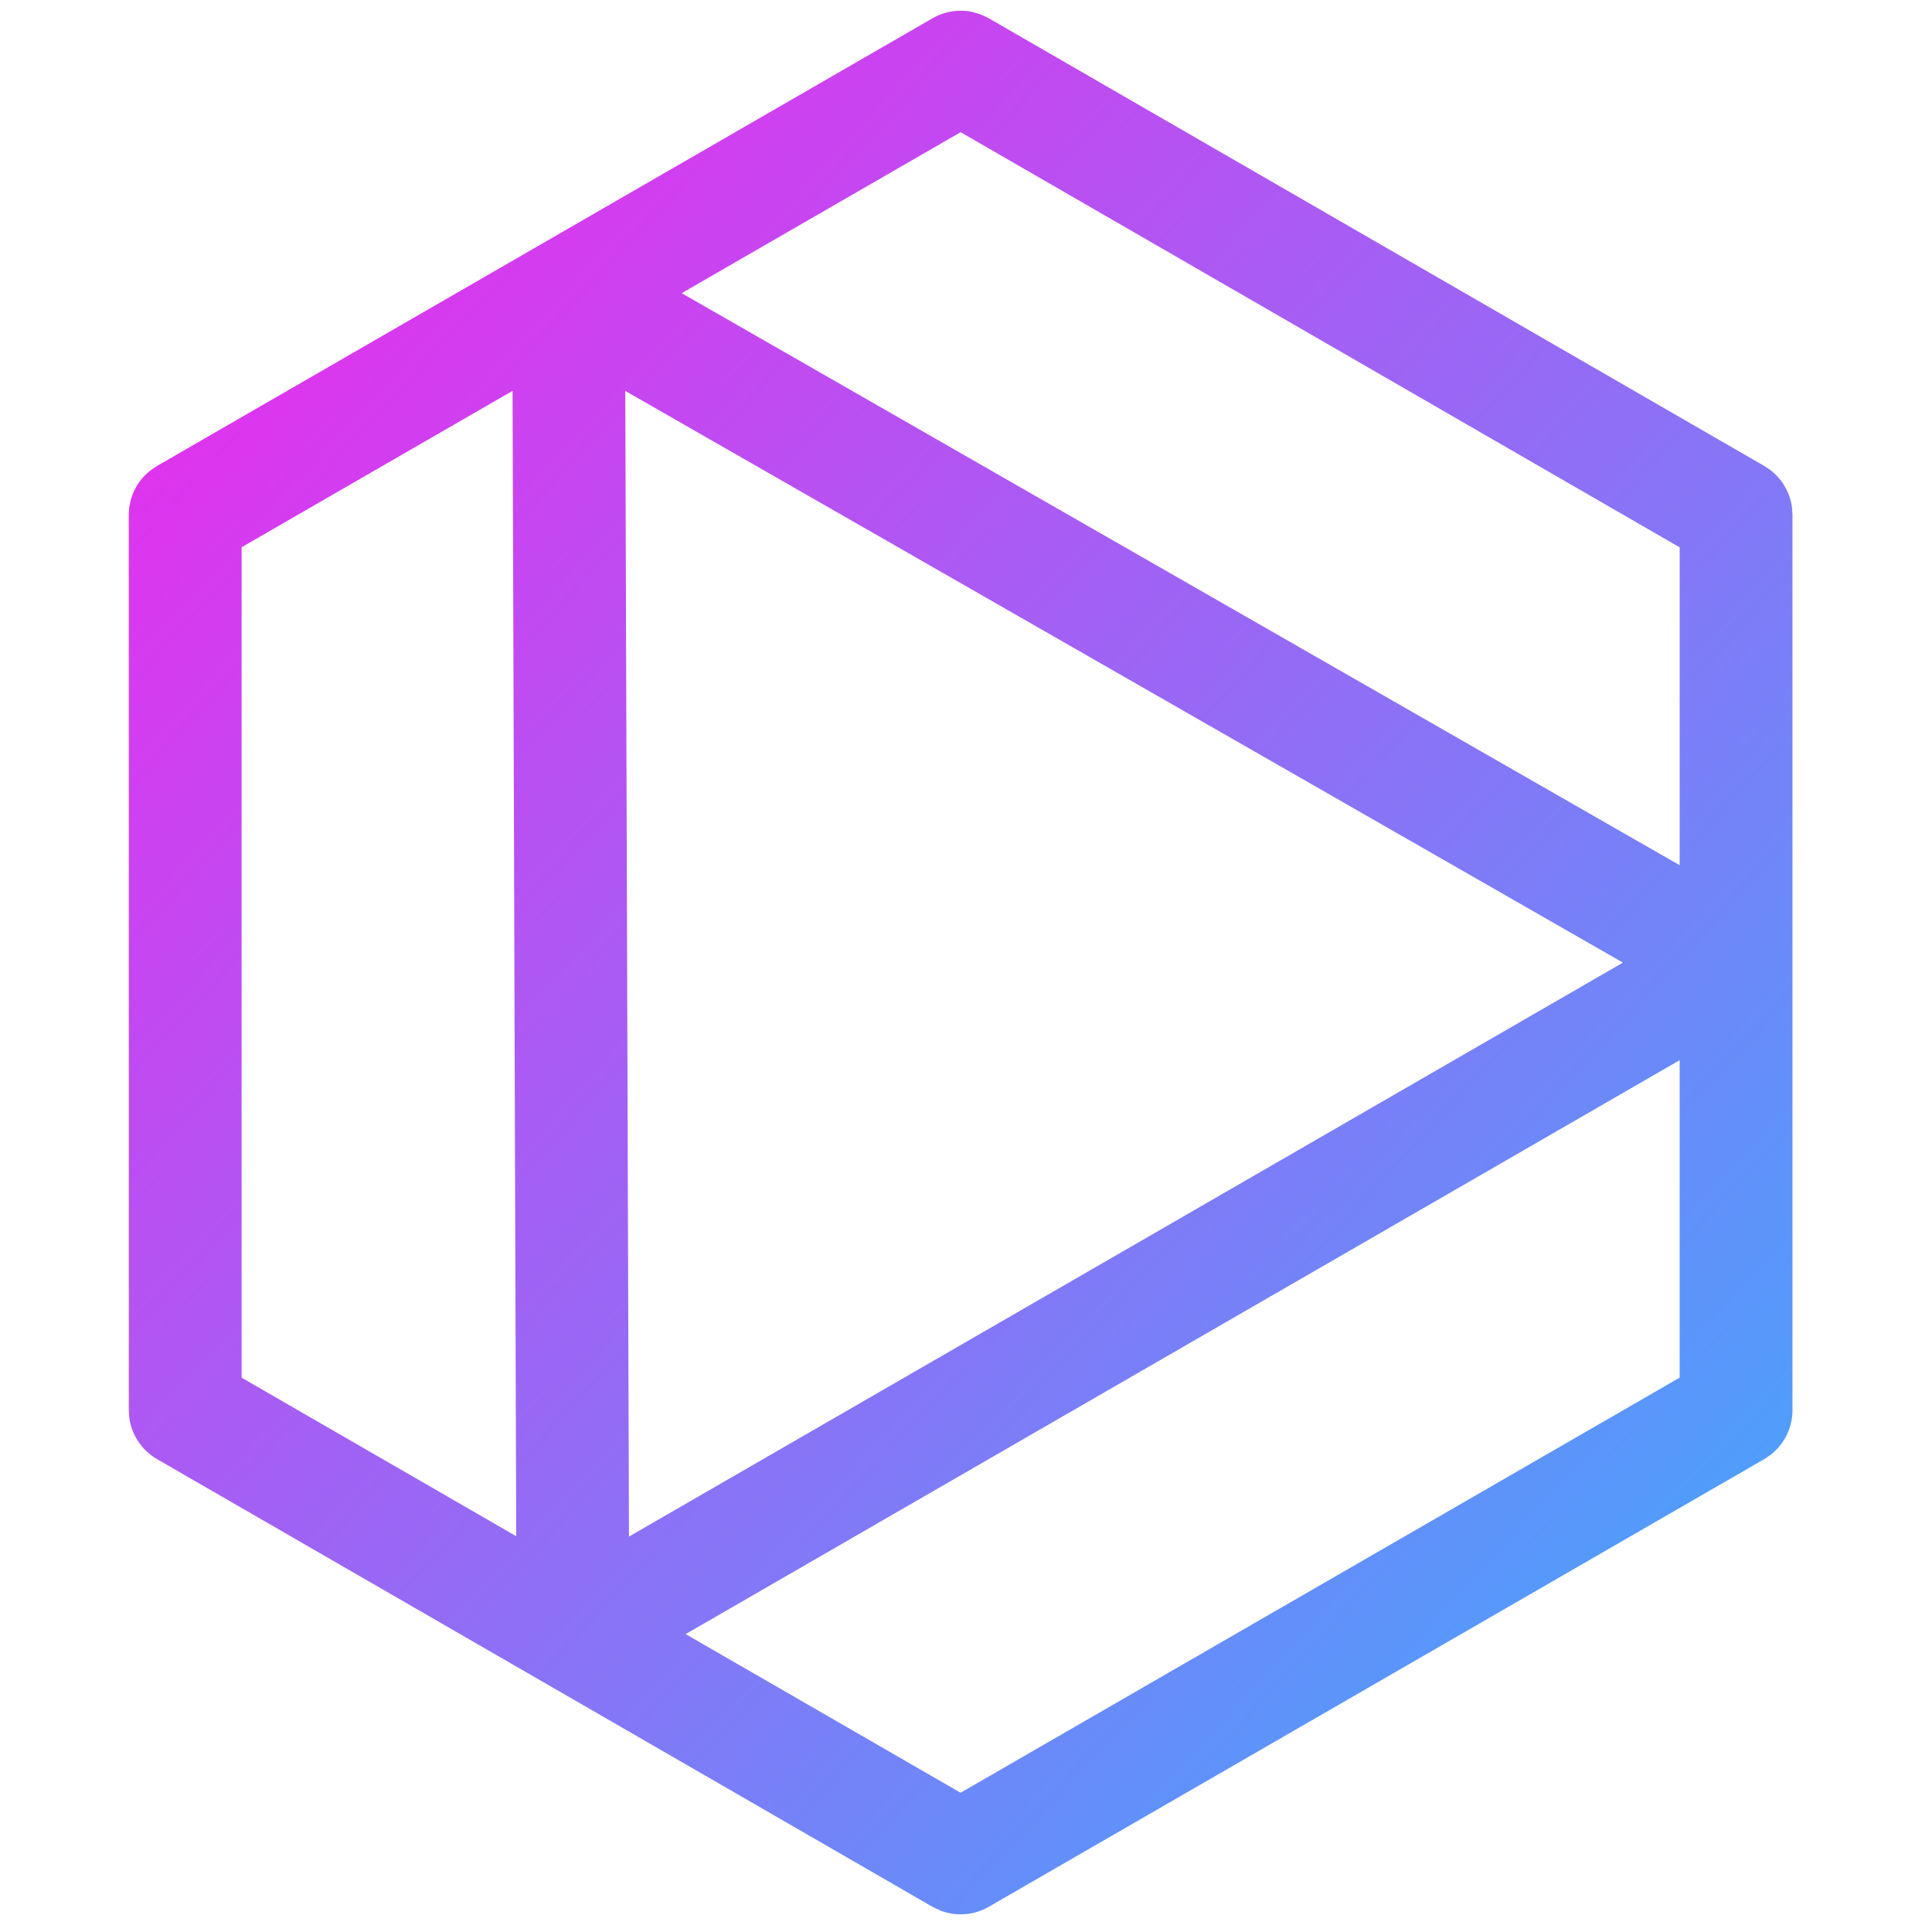
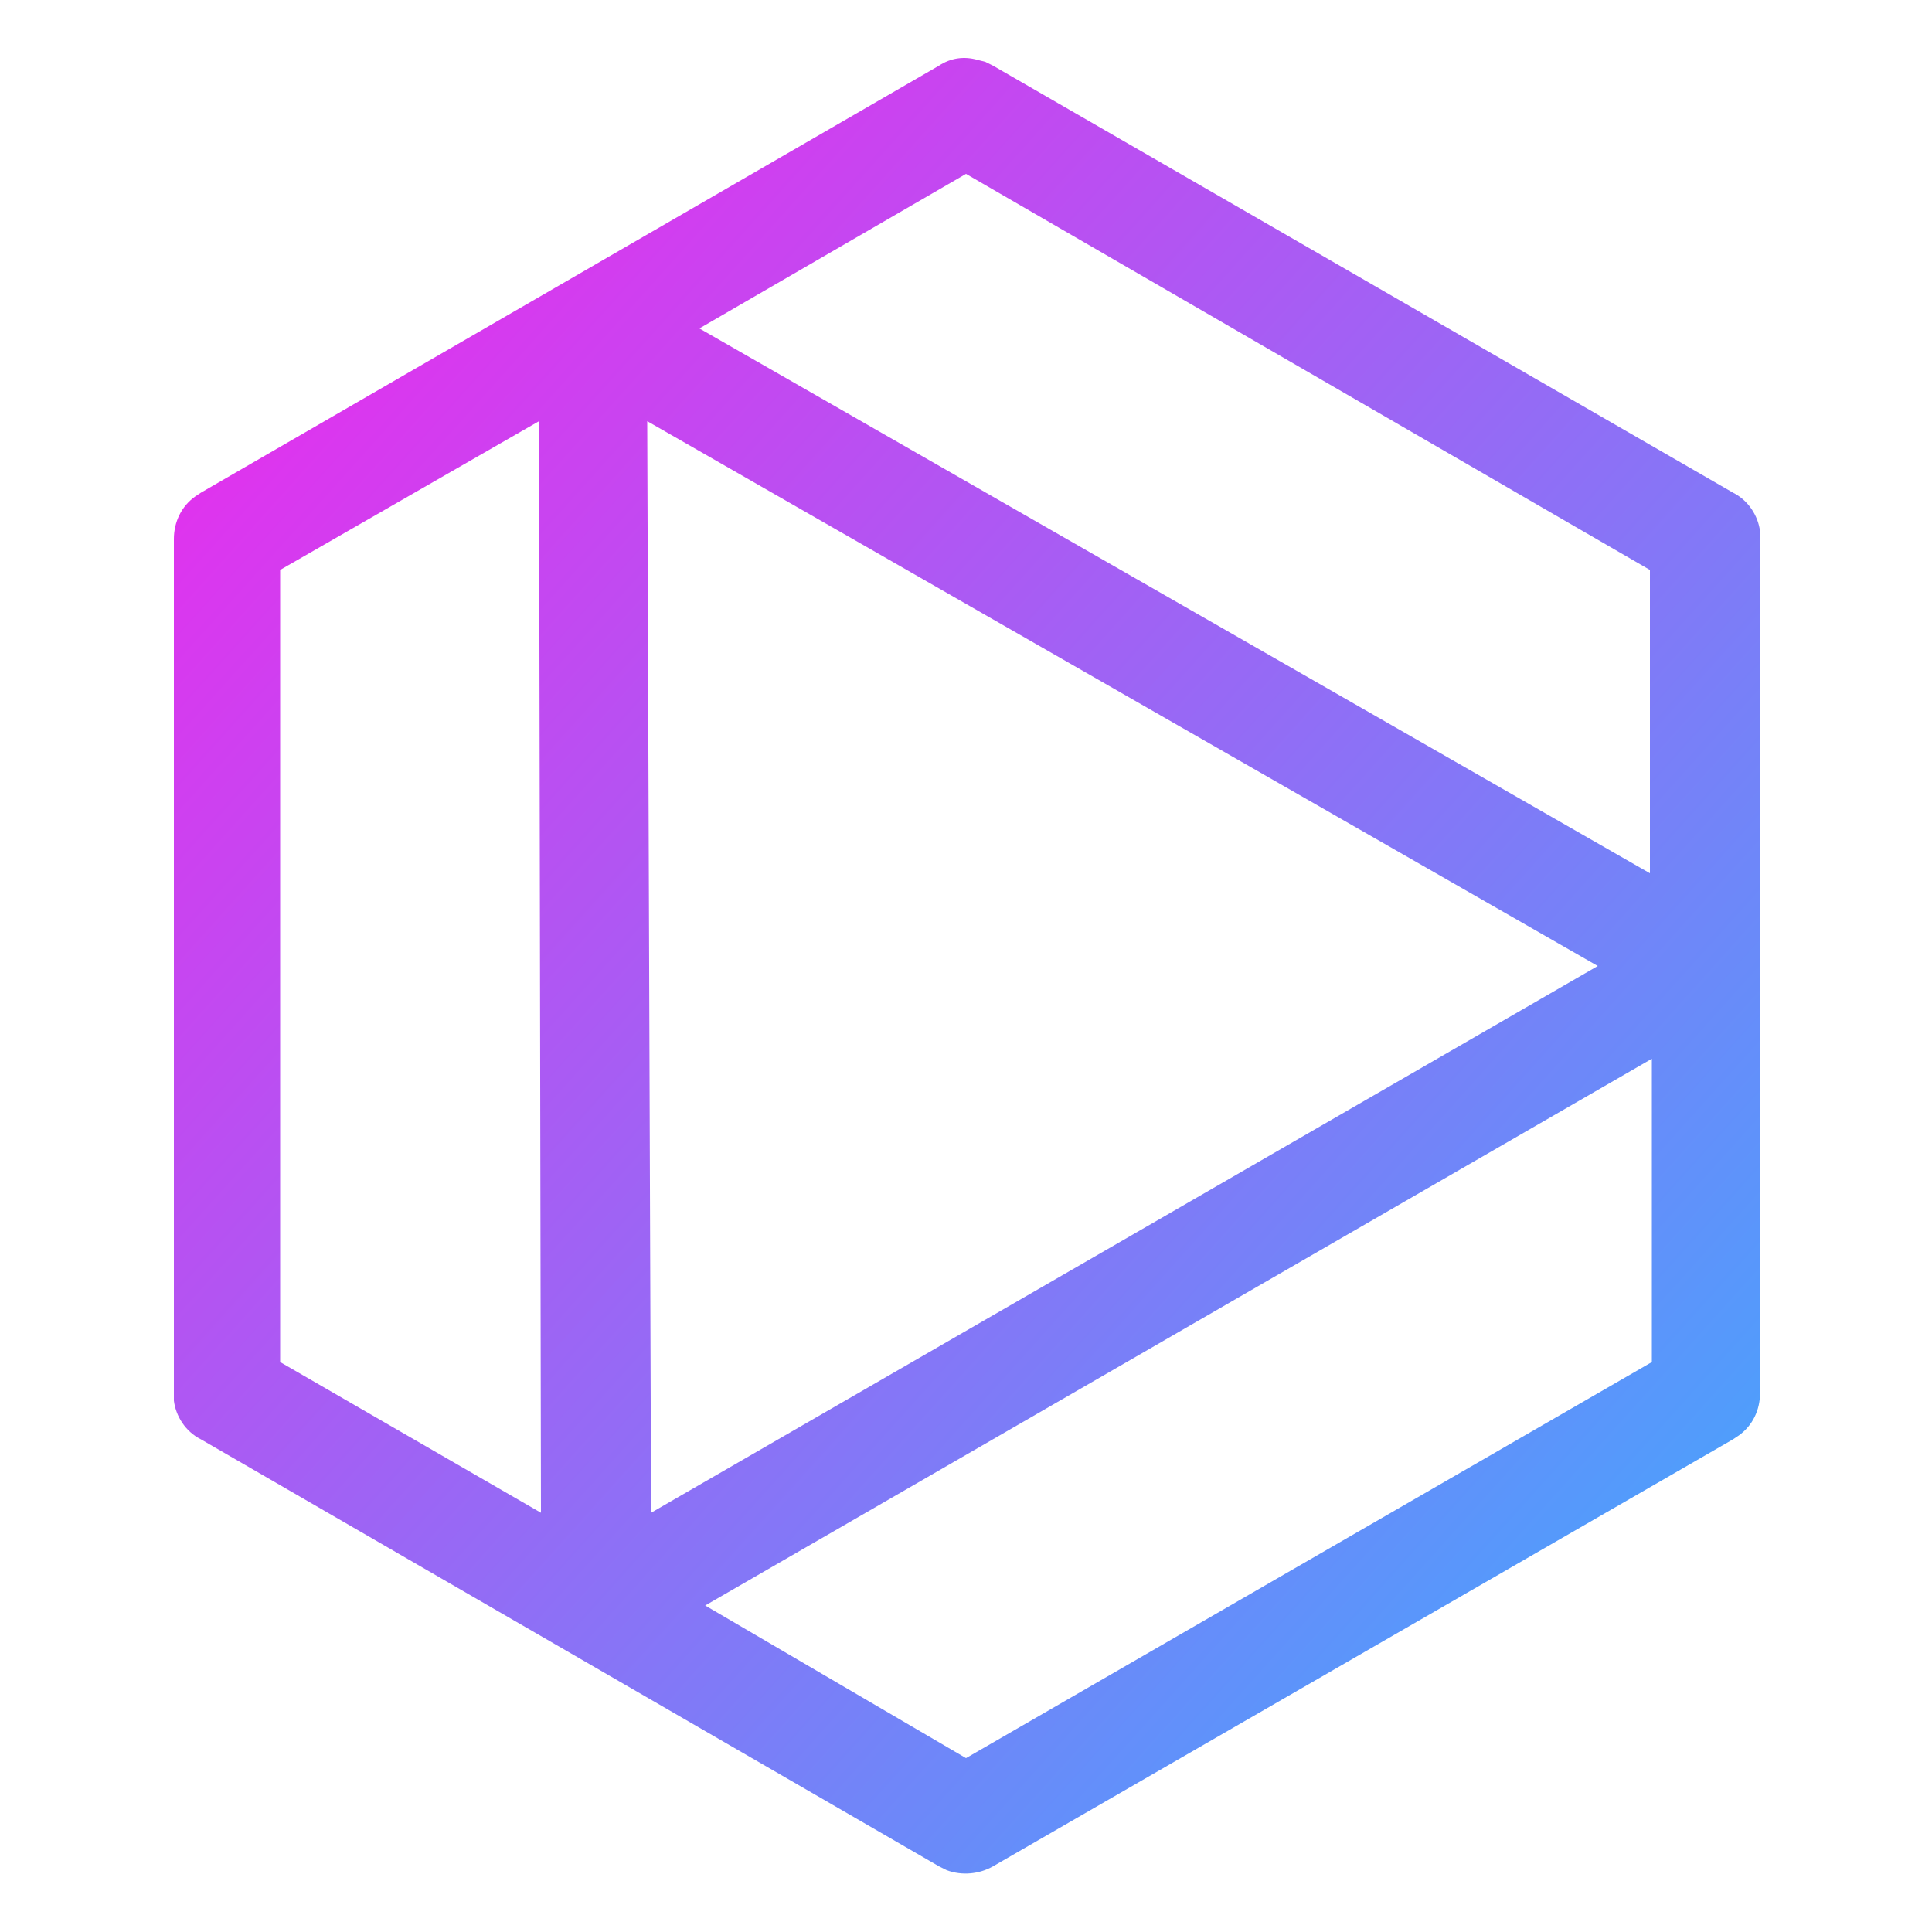
- <svg xmlns="http://www.w3.org/2000/svg" width="40px" height="40px" viewBox="0 0 32 36" version="1.1">
-   <defs>
-     <linearGradient x1="94.937%" y1="84.75%" x2="11.809%" y2="0%" id="linearGradient-1">
-       <stop stop-color="#4BA1FC" offset="0%" />
-       <stop stop-color="#EC2AED" offset="100%" />
+ <svg xmlns="http://www.w3.org/2000/svg" version="1.0" id="Layer_1" x="0px" y="0px" width="100px" height="100px" viewBox="0 0 100 100" enable-background="new 0 0 100 100" xml:space="preserve">
+   <g id="Page-1">
+     <linearGradient id="Tabnine-logo-symbol_1_" gradientUnits="userSpaceOnUse" x1="-880.232" y1="576.372" x2="-882.213" y2="578.392" gradientTransform="matrix(34.4444 0 0 -39.4117 30401.445 22803.562)">
+       <stop offset="0" style="stop-color:#4BA1FC" />
+       <stop offset="1" style="stop-color:#EC2AED" />
    </linearGradient>
-   </defs>
-   <g id="Page-1" stroke="none" stroke-width="1" fill="none" fill-rule="evenodd">
-     <path d="M16.282,0.272 L16.425,0.341 L30.875,8.683 C31.159,8.847 31.348,9.133 31.391,9.454 L31.4,9.593 L31.4,26.278 C31.4,26.606 31.247,26.913 30.99,27.11 L30.875,27.188 L16.425,35.53 C16.147,35.691 15.813,35.714 15.518,35.599 L15.375,35.53 L0.925,27.188 C0.641,27.023 0.452,26.737 0.409,26.417 L0.4,26.278 L0.4,9.593 C0.4,9.265 0.553,8.958 0.81,8.761 L0.925,8.683 L15.375,0.341 C15.607,0.207 15.878,0.168 16.132,0.226 L16.282,0.272 Z M29.298,19.755 L10.776,30.449 L15.899,33.405 L29.298,25.67 L29.298,19.755 Z M9.651,7.284 L9.72,28.632 L28.241,17.937 L9.651,7.284 Z M7.551,7.283 L2.502,10.197 L2.502,25.671 L7.619,28.625 L7.551,7.283 Z M15.9,2.463 L10.702,5.463 L29.298,16.122 L29.298,10.199 L15.9,2.463 Z" id="Tabnine-logo-symbol" fill="url(#linearGradient-1)" fill-rule="nonzero" />
+     <path id="Tabnine-logo-symbol" fill="url(#Tabnine-logo-symbol_1_)" d="M51,3.2l0.4,0.2l38.3,22.1c0.8,0.4,1.3,1.2,1.4,2l0,0.4   v44.2c0,0.9-0.4,1.7-1.1,2.2l-0.3,0.2L51.4,96.6c-0.7,0.4-1.6,0.5-2.4,0.2l-0.4-0.2L10.4,74.5c-0.8-0.4-1.3-1.2-1.4-2l0-0.4V27.9   c0-0.9,0.4-1.7,1.1-2.2l0.3-0.2L48.6,3.4c0.6-0.4,1.3-0.5,2-0.3L51,3.2z M85.5,54.8l-49,28.3L50,91l35.5-20.5V54.8z M33.5,21.8   l0.2,56.5l49-28.3L33.5,21.8z M27.9,21.8l-13.4,7.7v41l13.5,7.8L27.9,21.8z M50,9L36.2,17l49.2,28.2V29.5L50,9z" />
  </g>
</svg>
